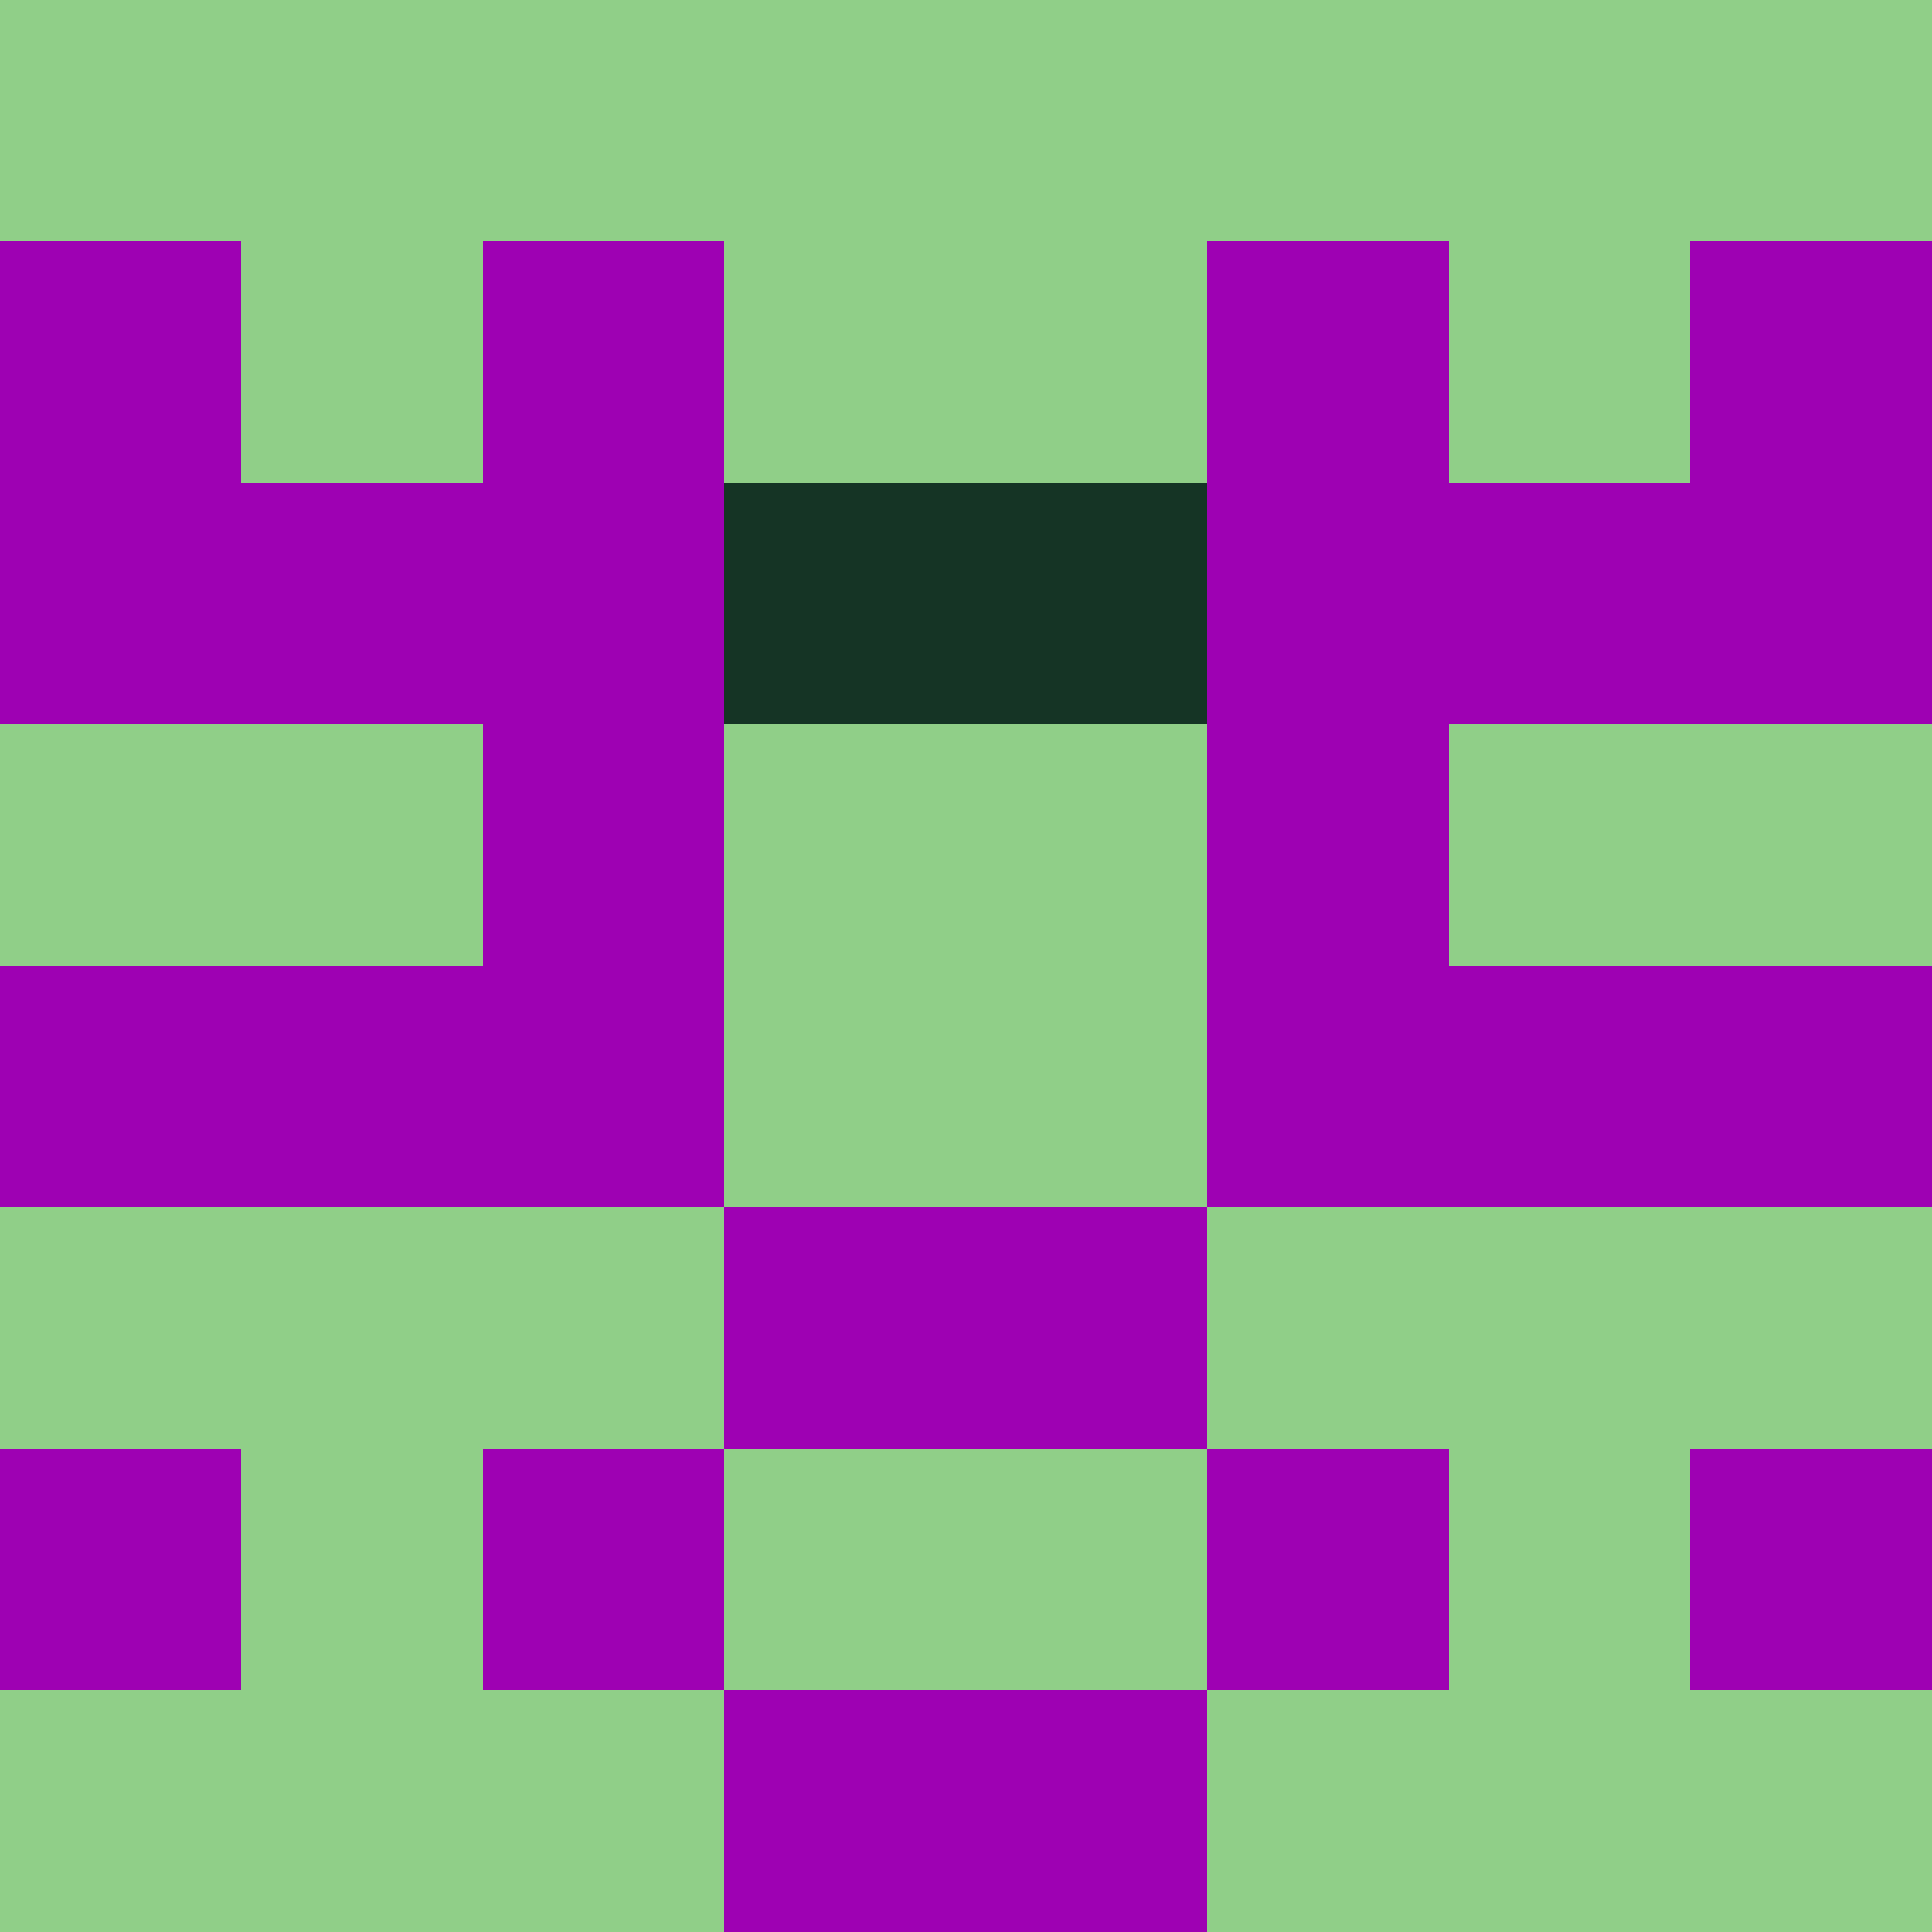
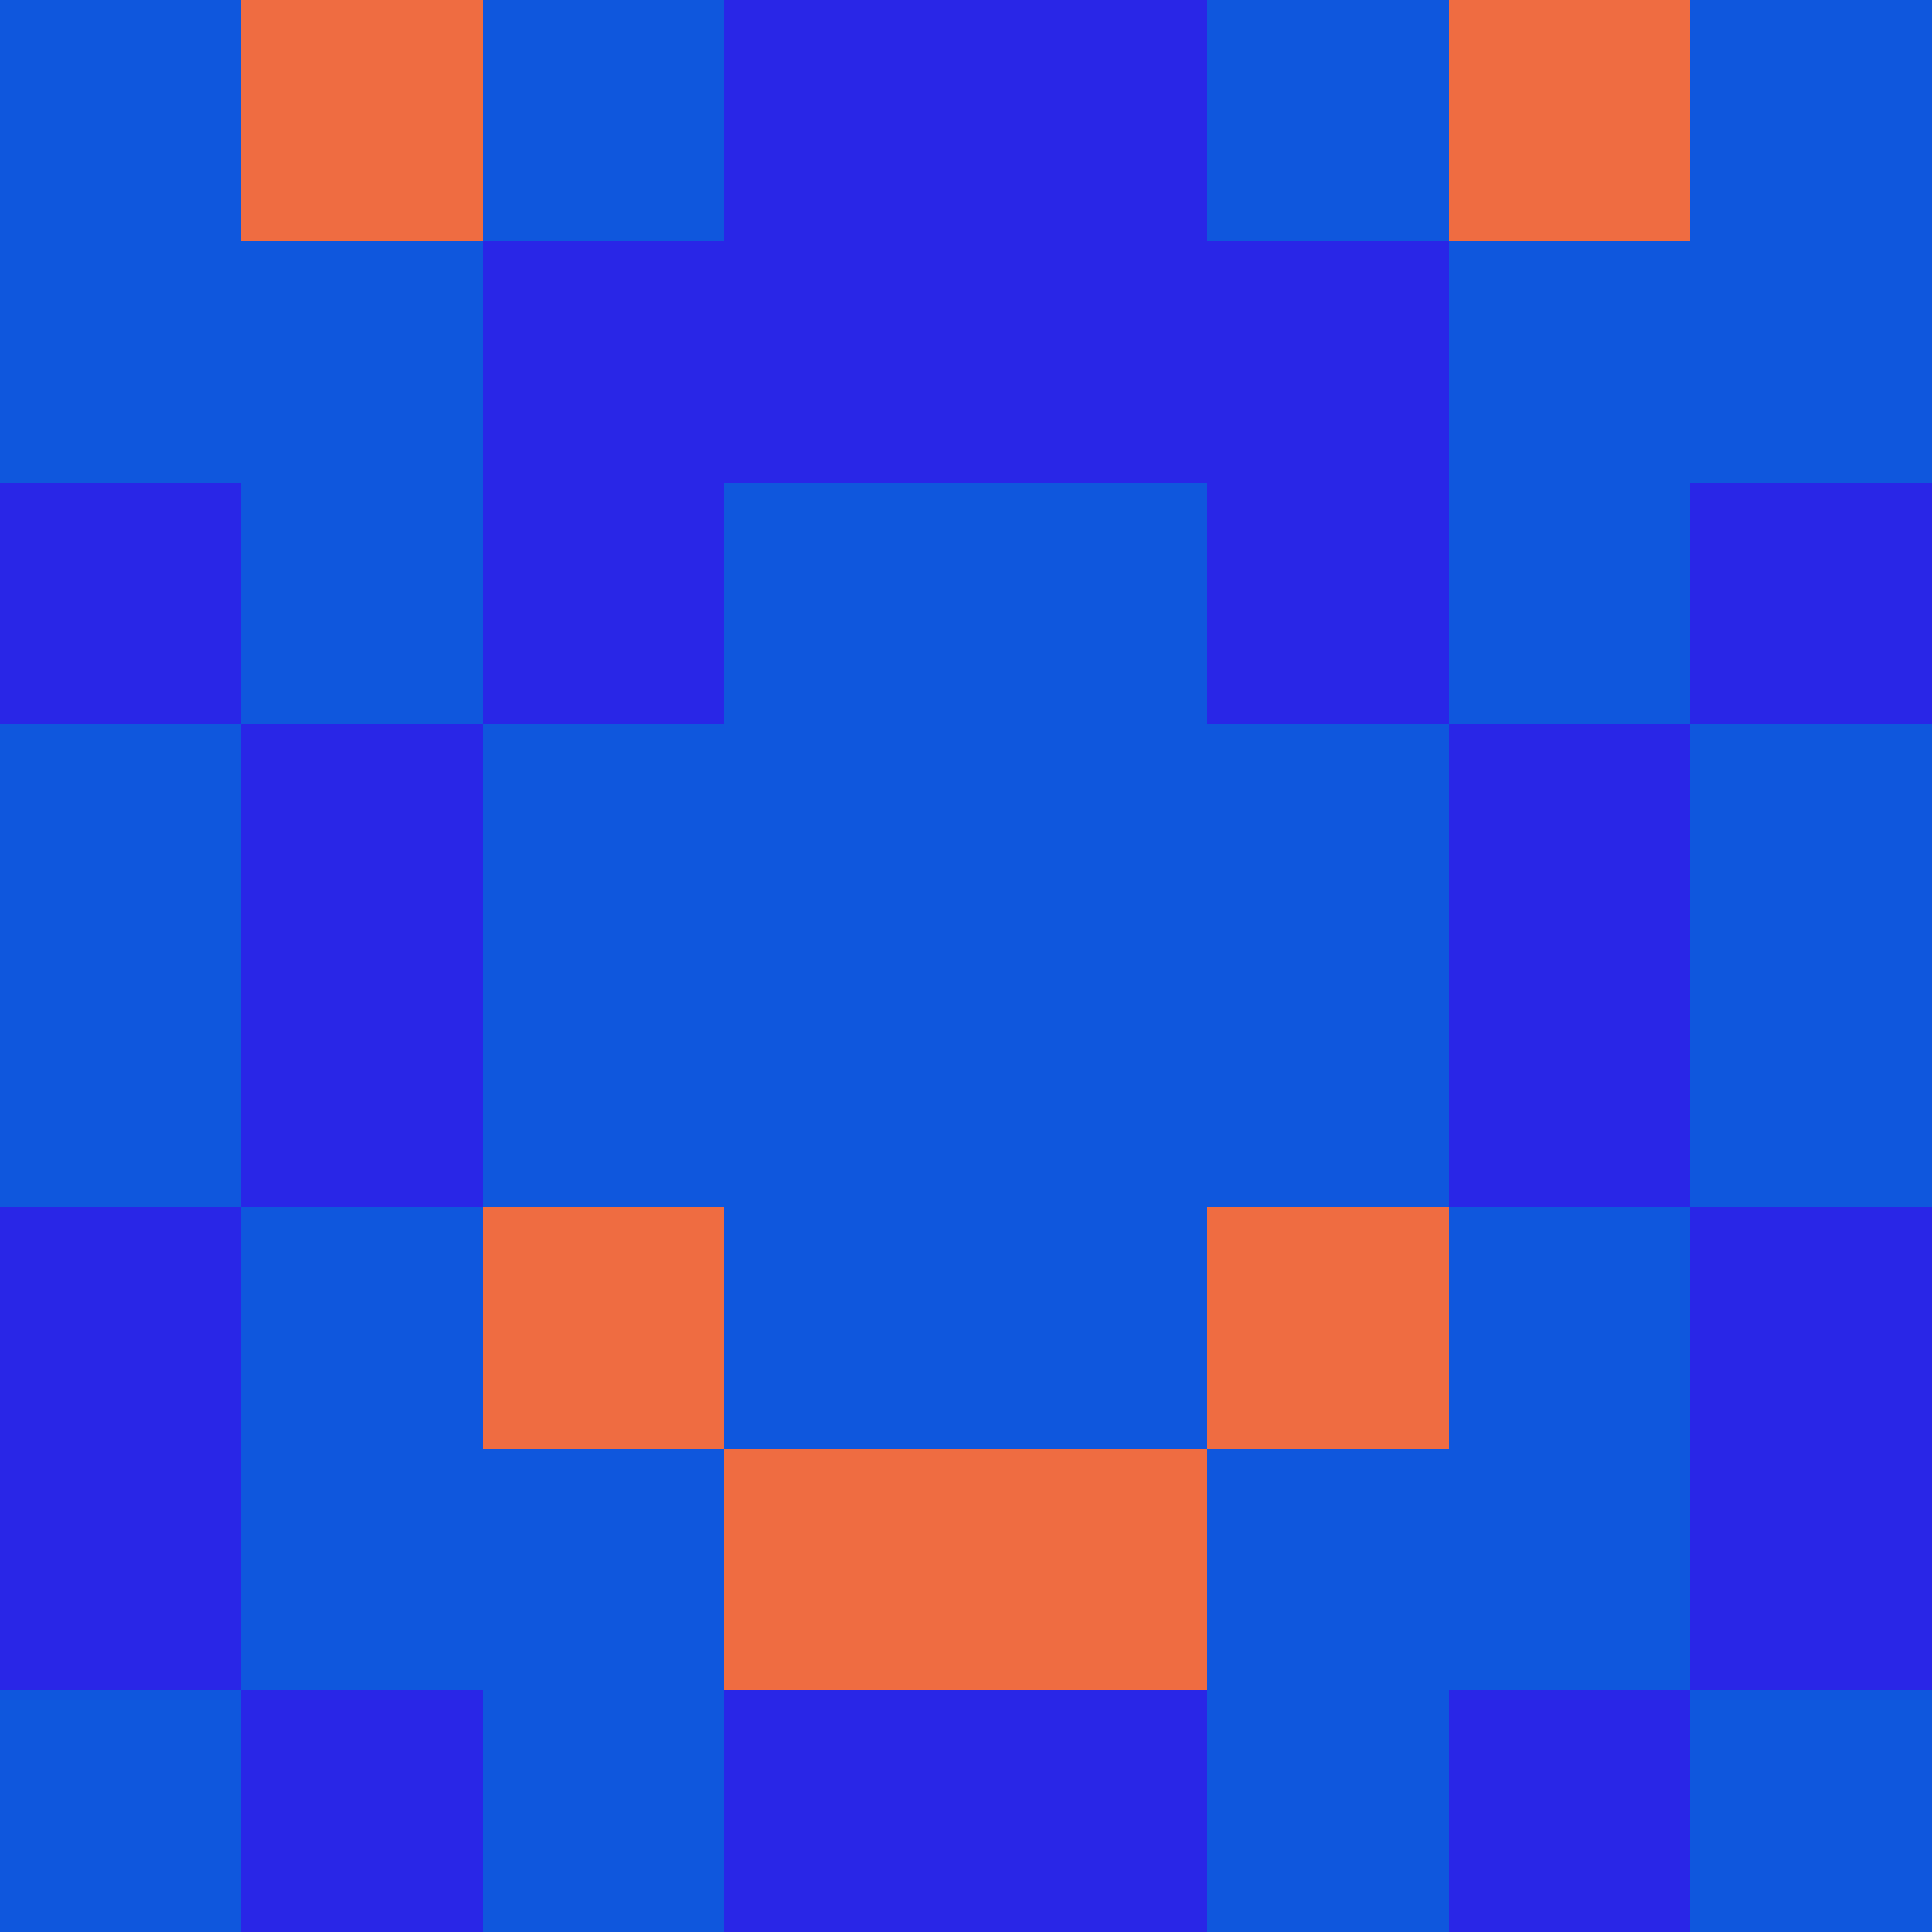
<svg xmlns="http://www.w3.org/2000/svg" viewBox="0 0 8 8" width="64" height="64">
  <g transform="translate(0 0) scale(1)" shape-rendering="crispEdges">
-     <path fill="#9e01b3" d="M0 0h8v8H0z" />
-     <path fill="#90cf88" d="M0 0h1v1h-1zM1 0h1v1h-1zM2 0h1v1h-1zM3 0h1v1h-1zM4 0h1v1h-1zM5 0h1v1h-1zM6 0h1v1h-1zM7 0h1v1h-1zM1 1h1v1h-1zM3 1h1v1h-1zM4 1h1v1h-1zM6 1h1v1h-1zM0 3h1v1h-1zM1 3h1v1h-1zM3 3h1v1h-1zM4 3h1v1h-1zM6 3h1v1h-1zM7 3h1v1h-1zM3 4h1v1h-1zM4 4h1v1h-1zM0 5h1v1h-1zM1 5h1v1h-1zM2 5h1v1h-1zM5 5h1v1h-1zM6 5h1v1h-1zM7 5h1v1h-1zM1 6h1v1h-1zM3 6h1v1h-1zM4 6h1v1h-1zM6 6h1v1h-1zM0 7h1v1h-1zM1 7h1v1h-1zM2 7h1v1h-1zM5 7h1v1h-1zM6 7h1v1h-1zM7 7h1v1h-1z" />
-     <path fill="#153425" d="M3 2h1v1h-1zM4 2h1v1h-1z" />
+     <path fill="#2926e7" d="M0 0h8v8H0z" />
+     <path fill="#0f57dd" d="M0 0h1v1h-1zM2 0h1v1h-1zM5 0h1v1h-1zM7 0h1v1h-1zM0 1h1v1h-1zM1 1h1v1h-1zM6 1h1v1h-1zM7 1h1v1h-1zM1 2h1v1h-1zM3 2h1v1h-1zM4 2h1v1h-1zM6 2h1v1h-1zM0 3h1v1h-1zM2 3h1v1h-1zM3 3h1v1h-1zM4 3h1v1h-1zM5 3h1v1h-1zM7 3h1v1h-1zM0 4h1v1h-1zM2 4h1v1h-1zM3 4h1v1h-1zM4 4h1v1h-1zM5 4h1v1h-1zM7 4h1v1h-1zM1 5h1v1h-1zM3 5h1v1h-1zM4 5h1v1h-1zM6 5h1v1h-1zM1 6h1v1h-1zM2 6h1v1h-1zM5 6h1v1h-1zM6 6h1v1h-1zM0 7h1v1h-1zM2 7h1v1h-1zM5 7h1v1h-1zM7 7h1v1h-1z" />
+     <path fill="#ef6c41" d="M1 0h1v1h-1zM6 0h1v1h-1zM2 5h1v1h-1zM5 5h1v1h-1zM3 6h1v1h-1zM4 6h1v1h-1z" />
  </g>
</svg>
